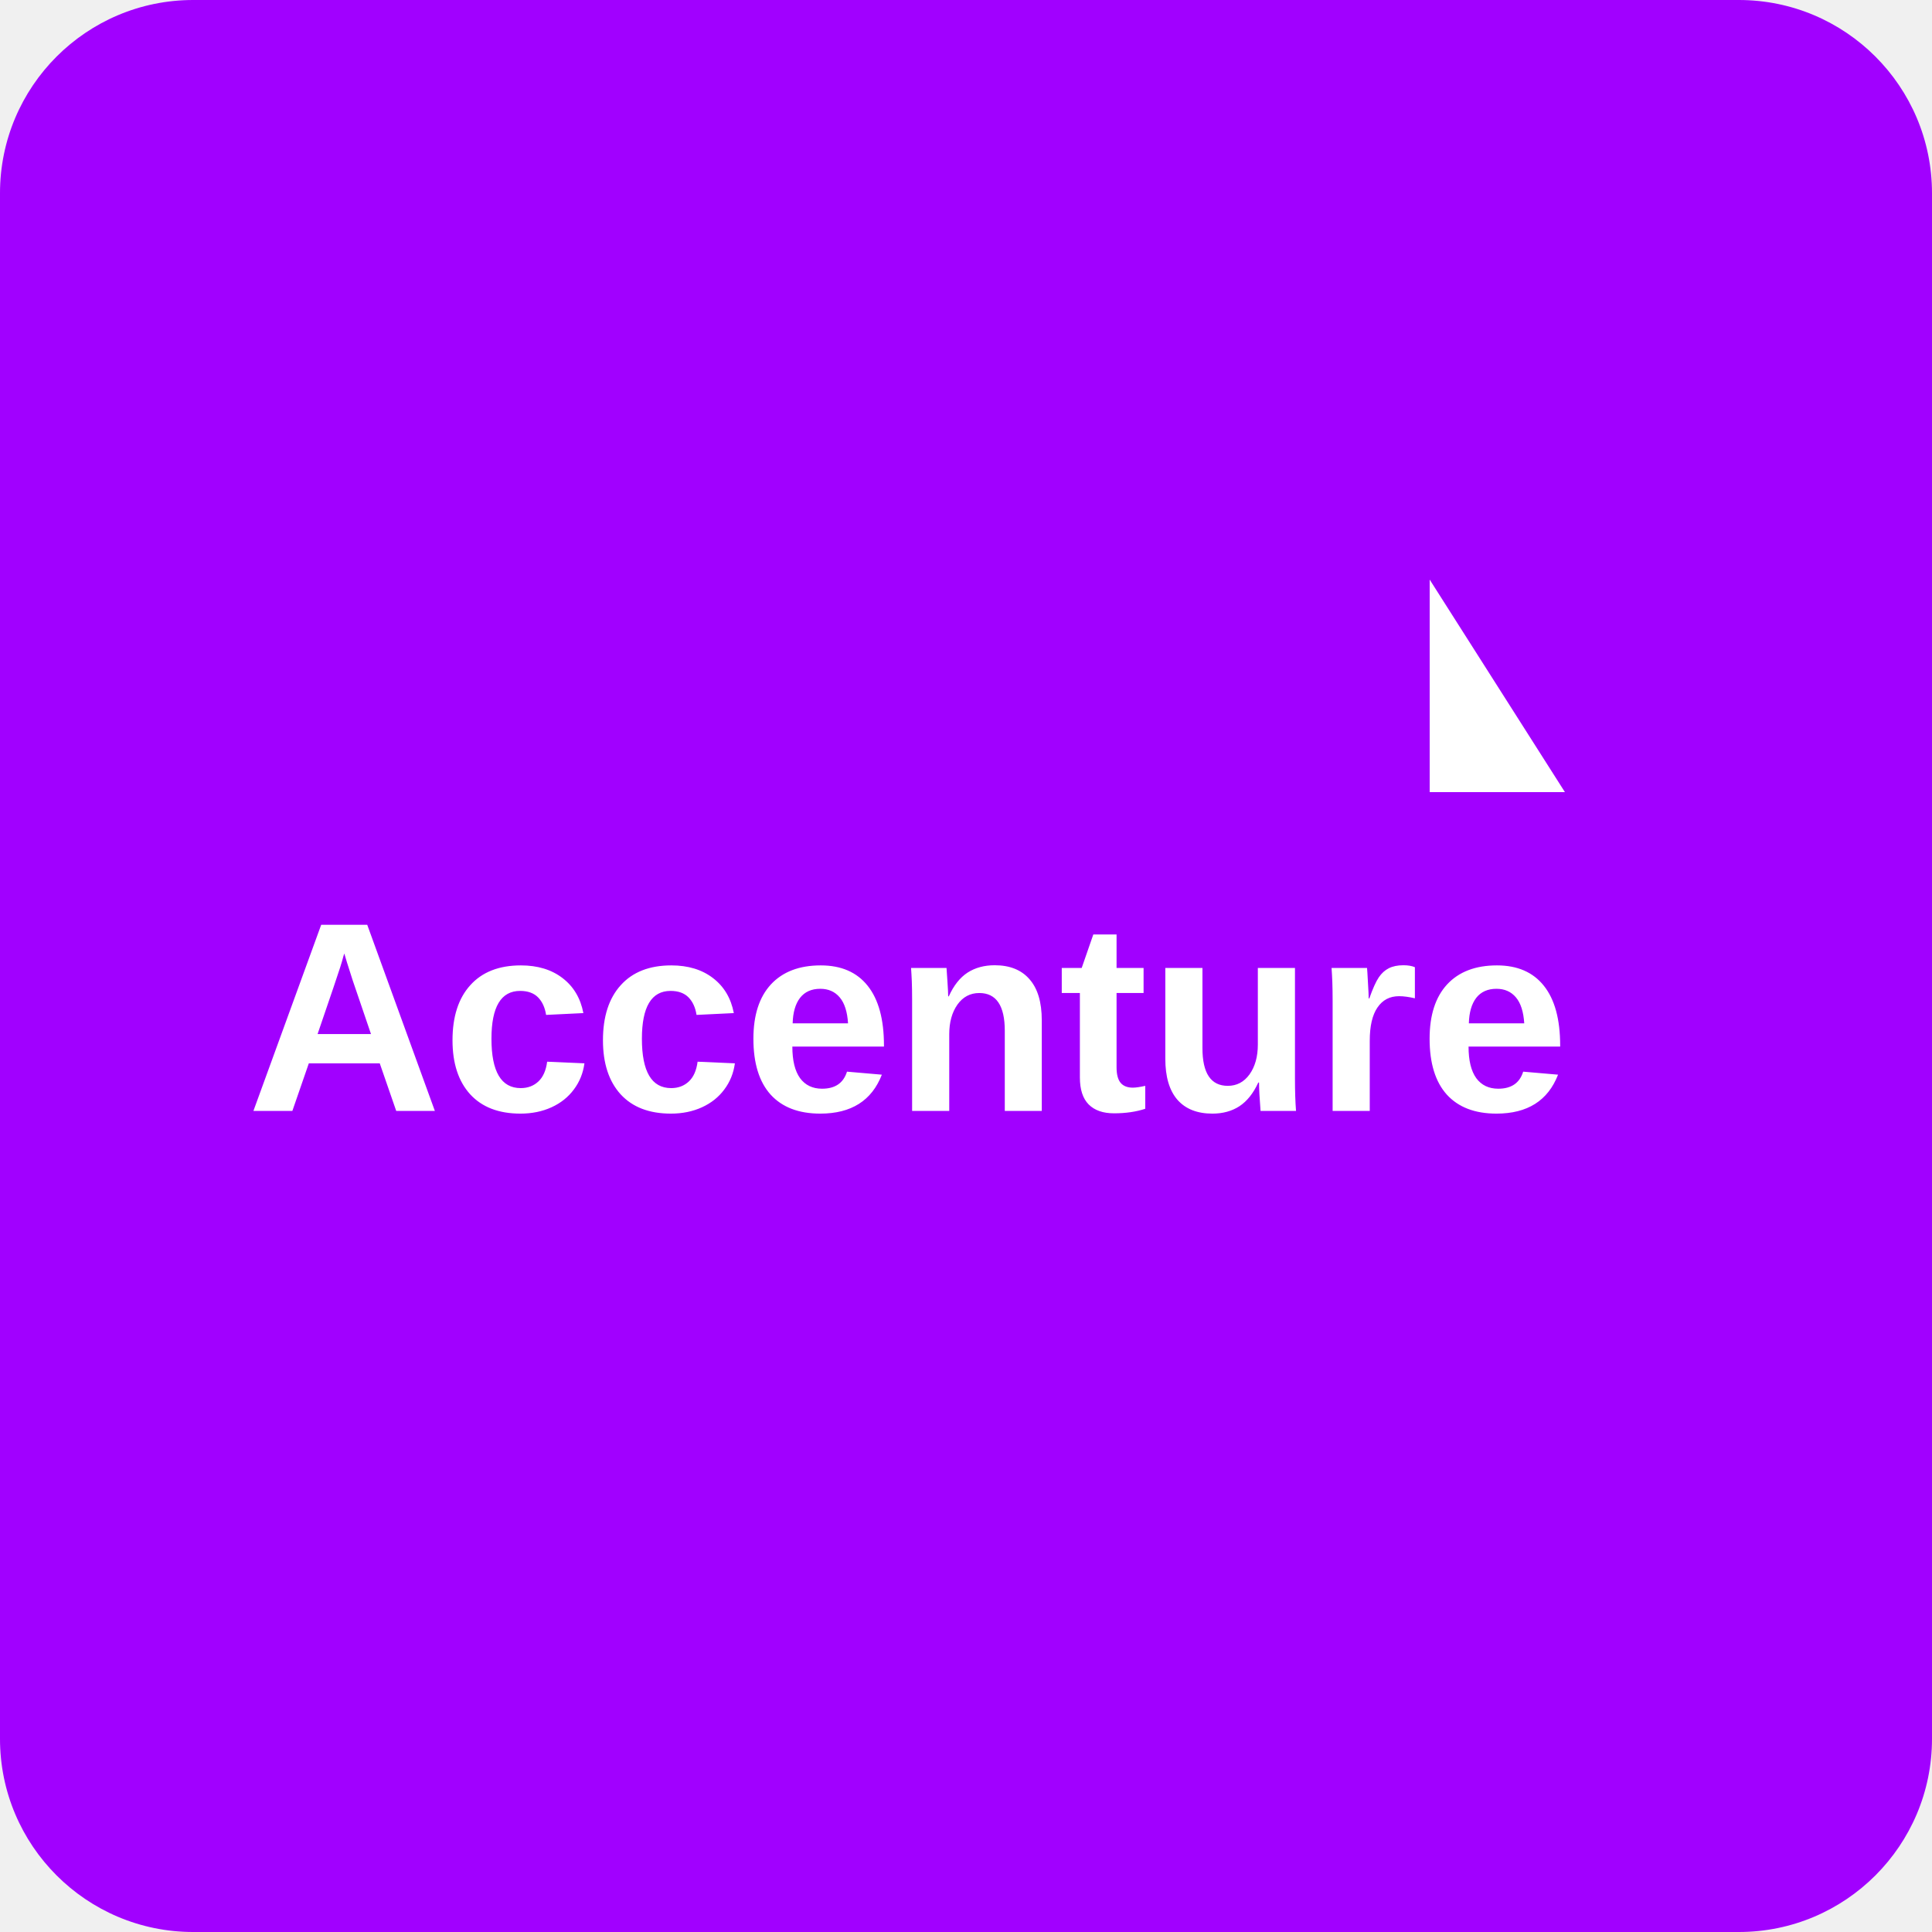
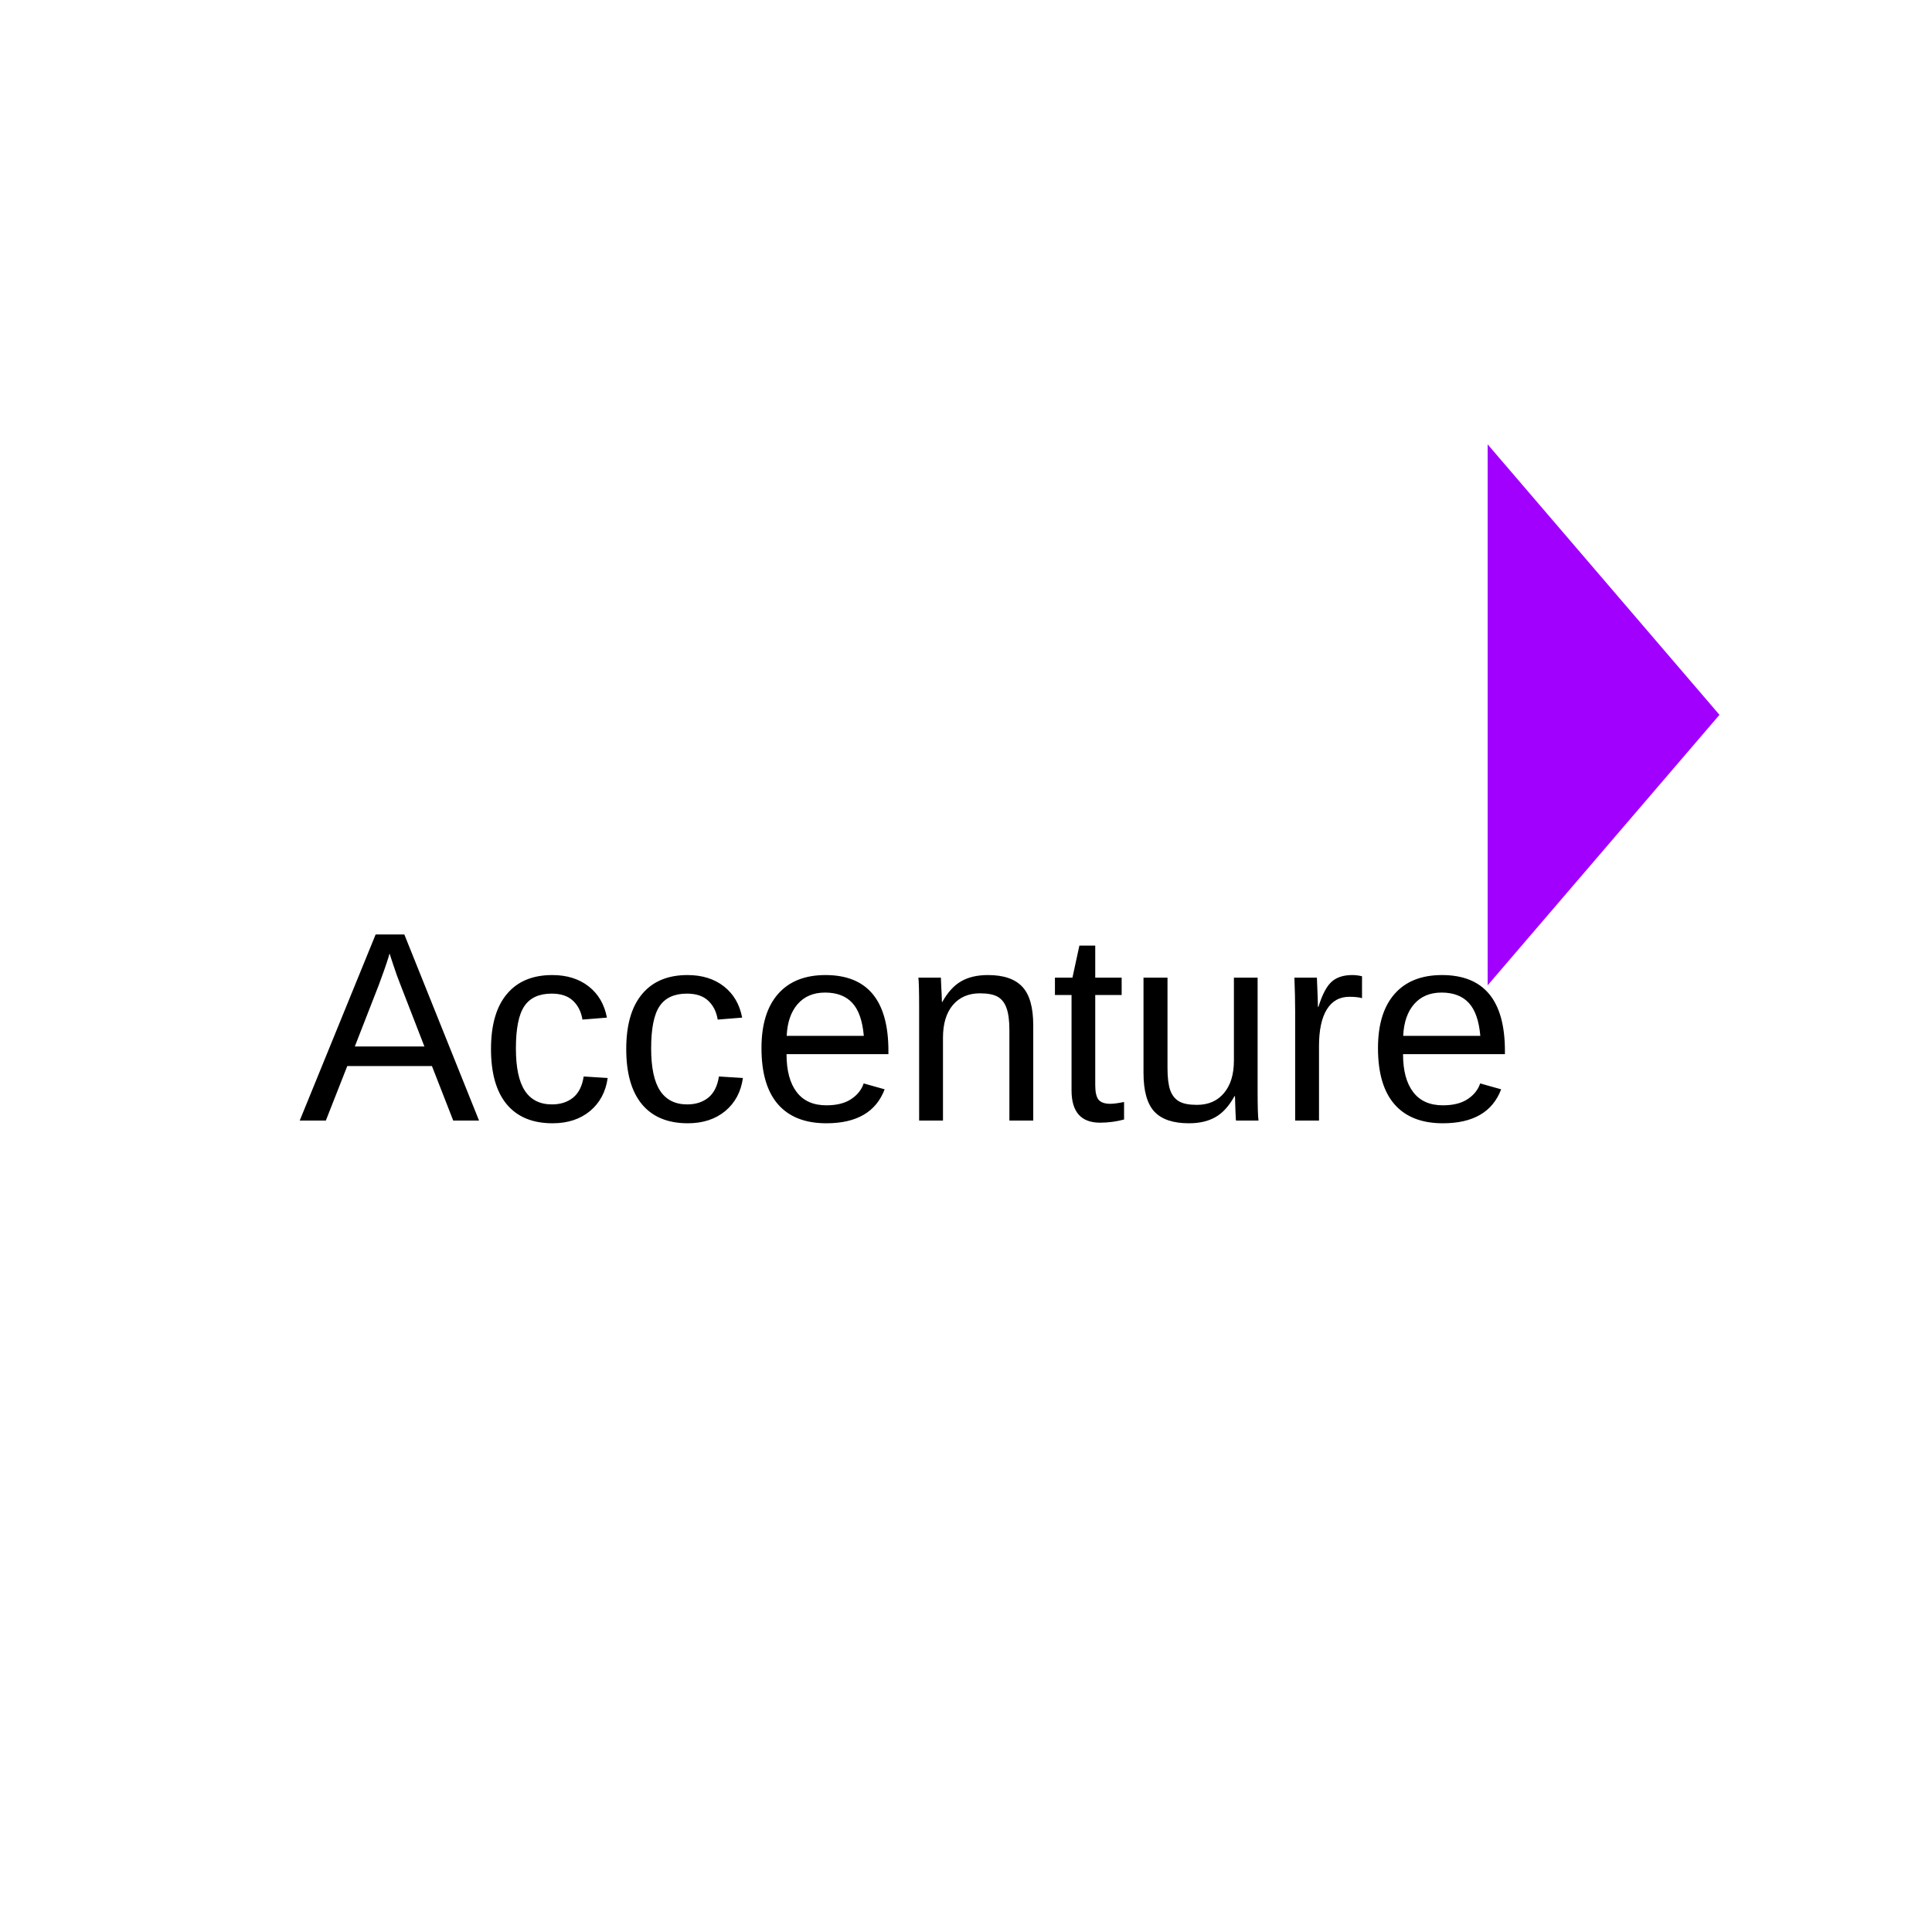
<svg xmlns="http://www.w3.org/2000/svg" viewBox="0 0 200 200">
-   <rect width="200" height="200" rx="20" fill="#A100FF" />
-   <text x="94" y="115" font-family="Arial, sans-serif" font-size="28" font-weight="900" fill="white" text-anchor="middle">Accenture</text>
-   <polygon points="148,60 162,82 148,82" fill="white" />
+   <rect width="200" height="200" fill="white" />
+   <text x="94" y="116" font-family="Arial, Helvetica, sans-serif" font-size="28" font-weight="400" fill="#000000" text-anchor="middle" letter-spacing="0">Accenture</text>
+   <polygon points="154,46 178,74 154,102" fill="#A100FF" />
</svg>
